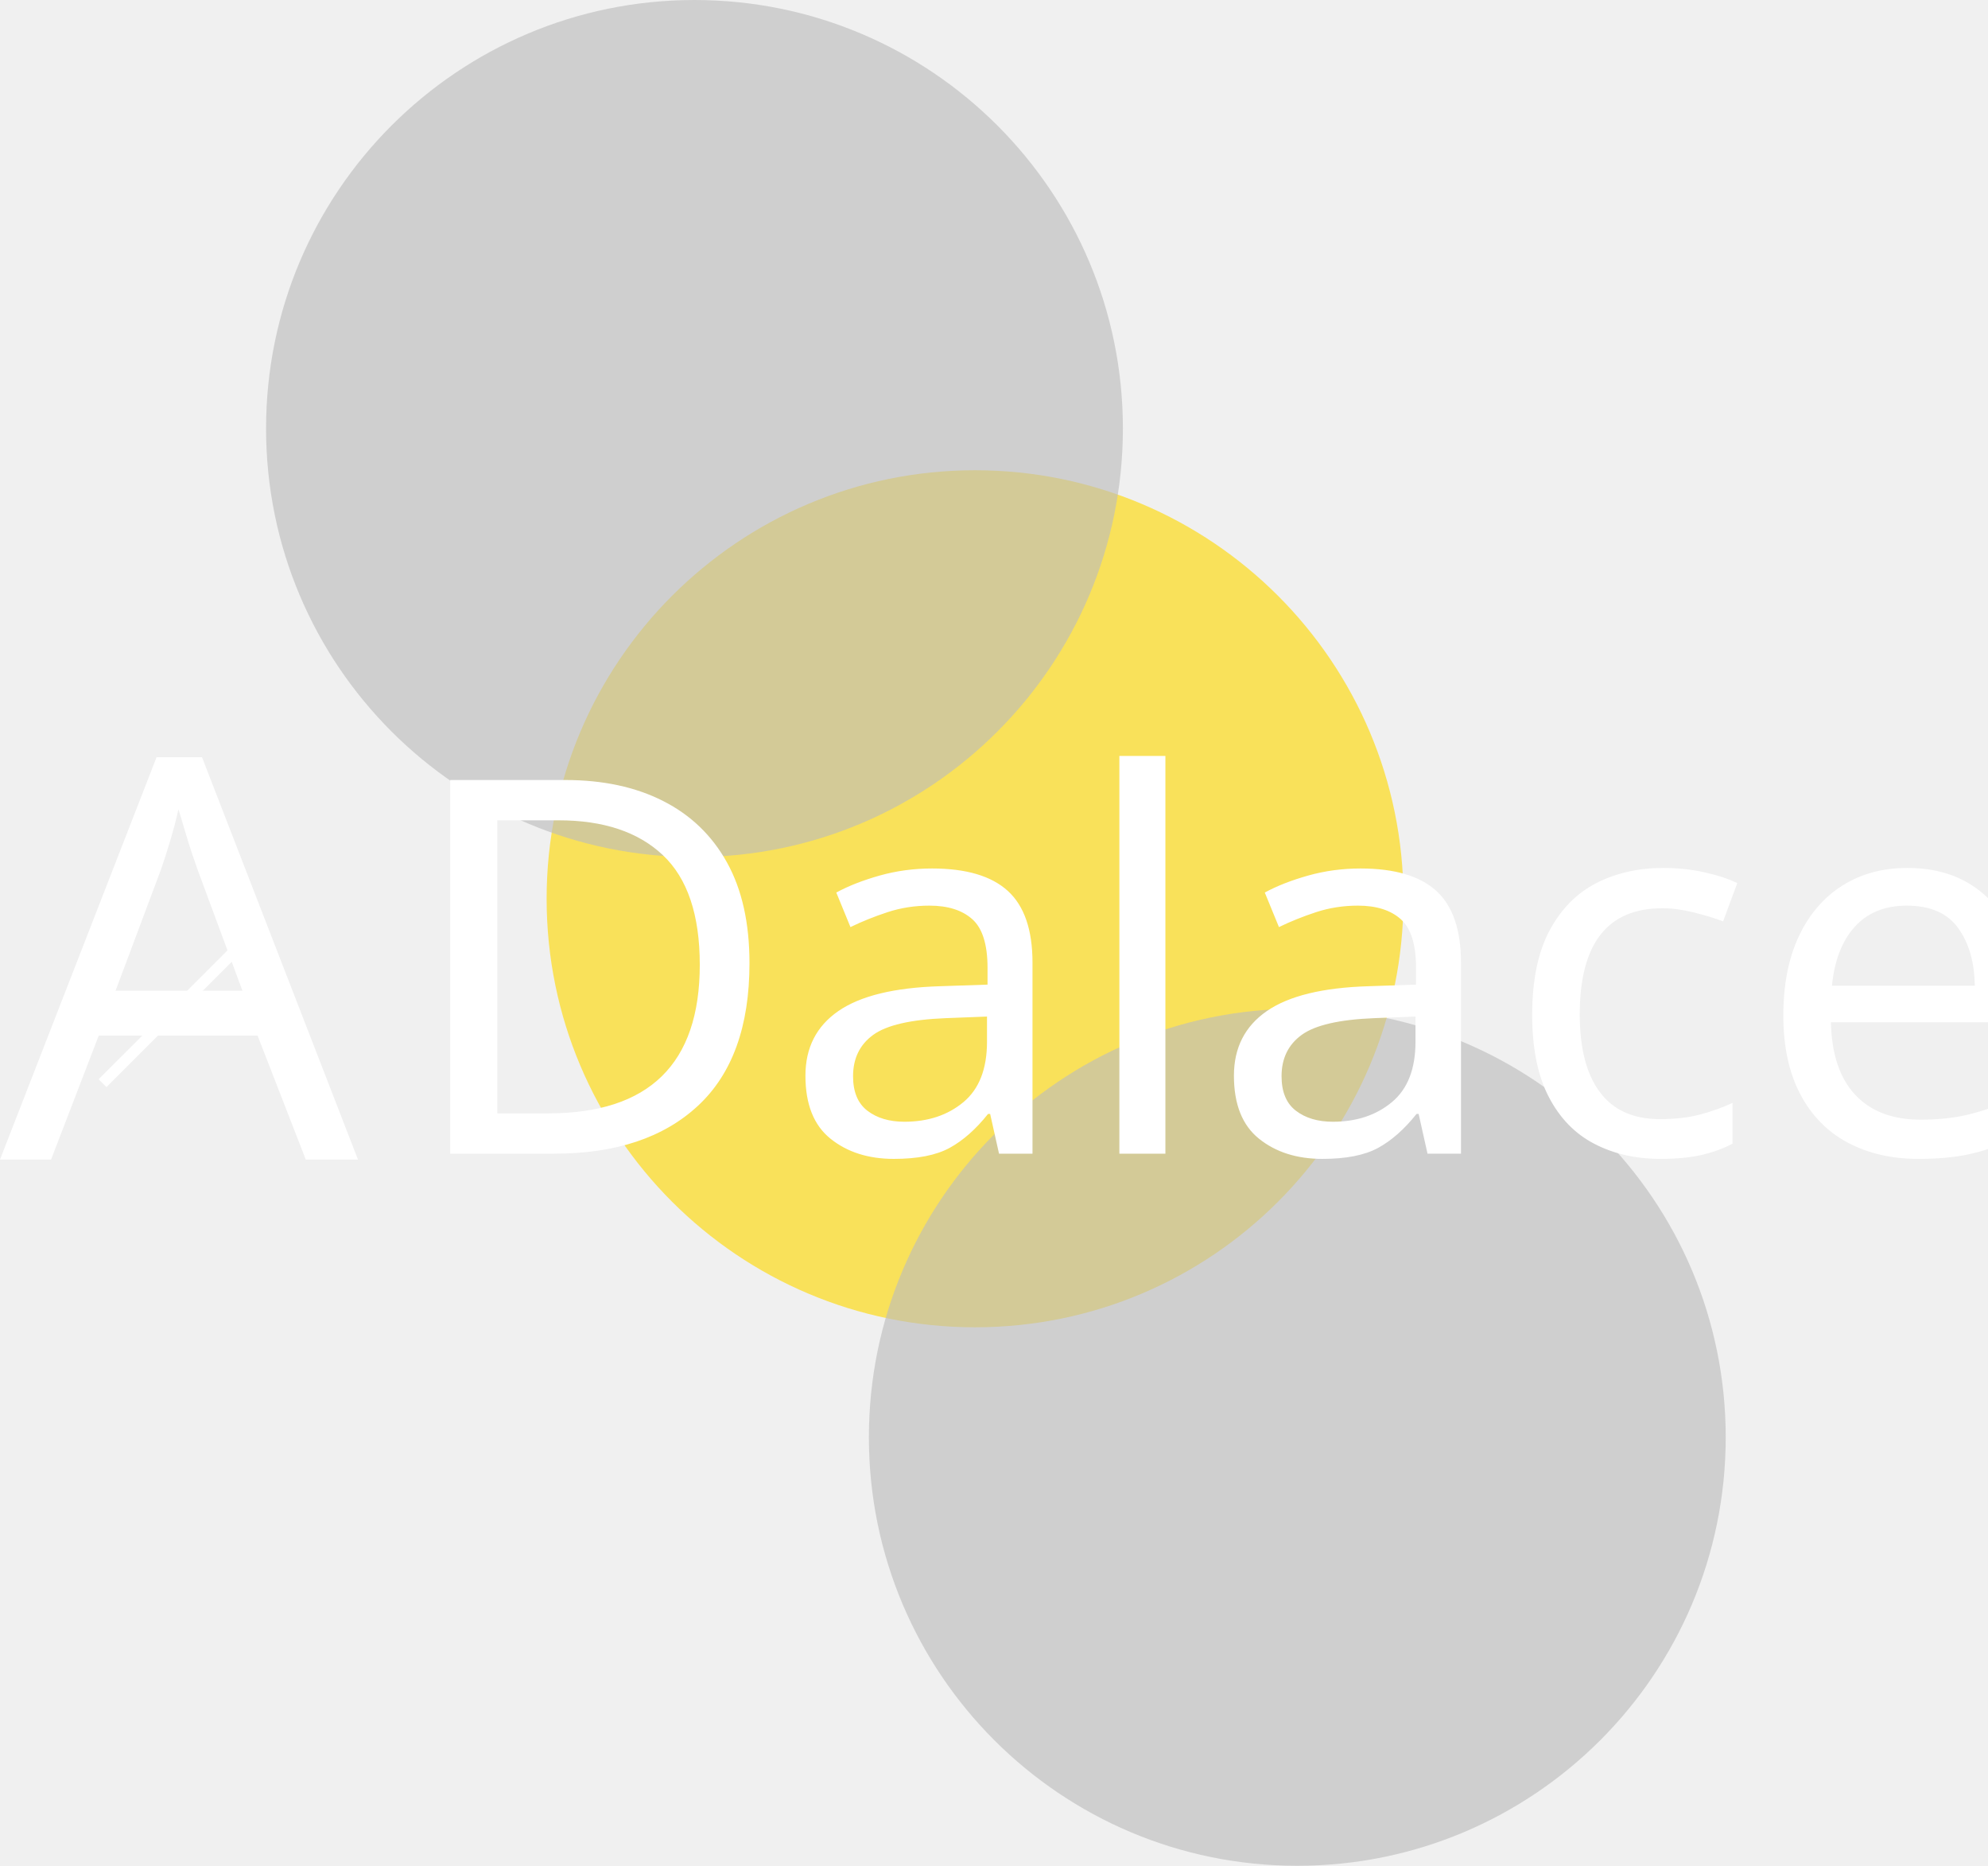
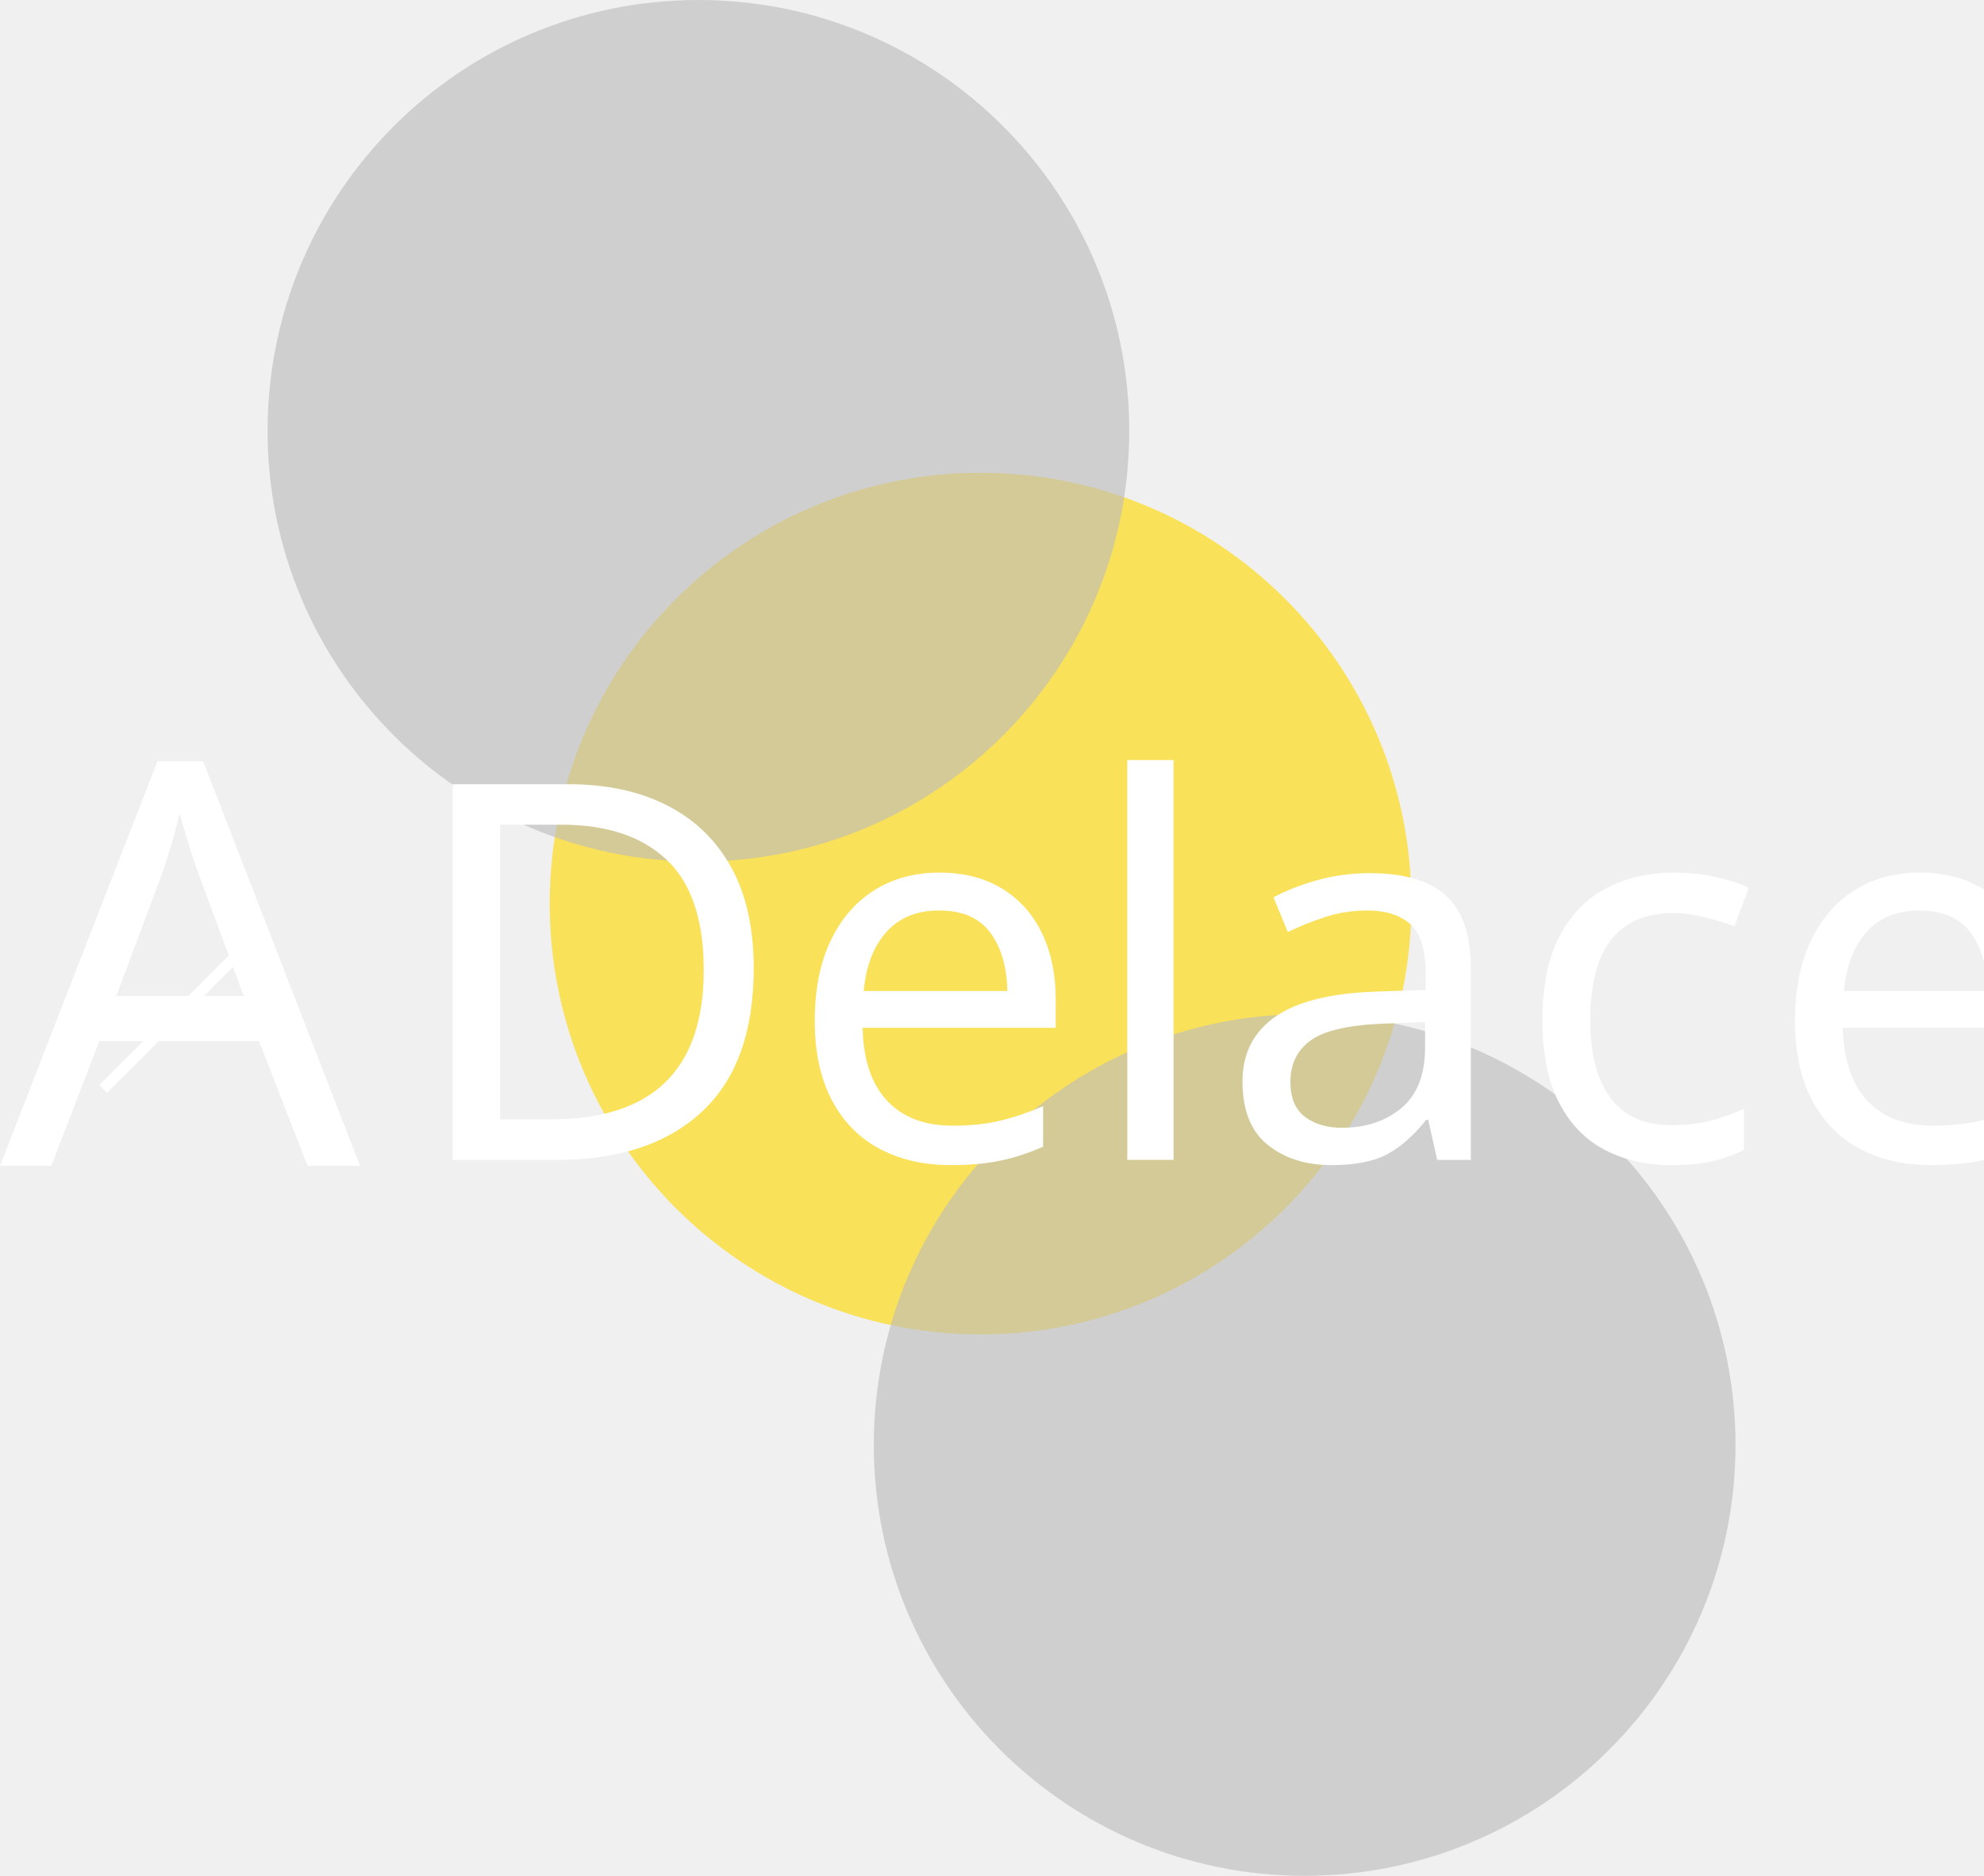
- <svg xmlns="http://www.w3.org/2000/svg" width="524.355" height="492" viewBox="0 0 524.355 492">
+ <svg xmlns="http://www.w3.org/2000/svg" width="520.355" height="492" viewBox="0 0 520.355 492">
  <g id="Group_21" data-name="Group 21" transform="translate(-592.823 -208)">
    <circle id="Ellipse_2" data-name="Ellipse 2" cx="113" cy="113" r="113" transform="translate(737 332)" fill="#ffd800" opacity="0.622" />
    <circle id="Ellipse_5" data-name="Ellipse 5" cx="113" cy="113" r="113" transform="translate(822 474)" fill="#bcbcbc" opacity="0.622" />
    <circle id="Ellipse_6" data-name="Ellipse 6" cx="113" cy="113" r="113" transform="translate(663 208)" fill="#bcbcbc" opacity="0.622" />
    <g id="Group_1" data-name="Group 1" transform="translate(175.981 30.481)">
      <text id="A" transform="matrix(1, 0, 0, 1, 416.842, 483.3)" fill="#fff" font-size="148" font-family="AdeDisplay, Ade Display">
        <tspan x="0" y="0">A</tspan>
      </text>
-       <text id="Dalace" transform="translate(522.197 481.737)" fill="#fff" font-size="138" font-family="Oscilla">
-         <tspan x="0" y="0">Dalace</tspan>
+       <text id="Delace" transform="translate(522.197 481.737)" fill="#fff" font-size="138" font-family="Oscilla">
+         <tspan x="0" y="0">Delace</tspan>
      </text>
      <path id="Lijn_1" data-name="Lijn 1" d="M474.052,803.419l-1.354-1.354L508.066,766.7l1.354,1.354Z" transform="translate(-29.127 -339.954)" fill="#fff" stroke="#fff" stroke-width="1" />
    </g>
  </g>
</svg>
